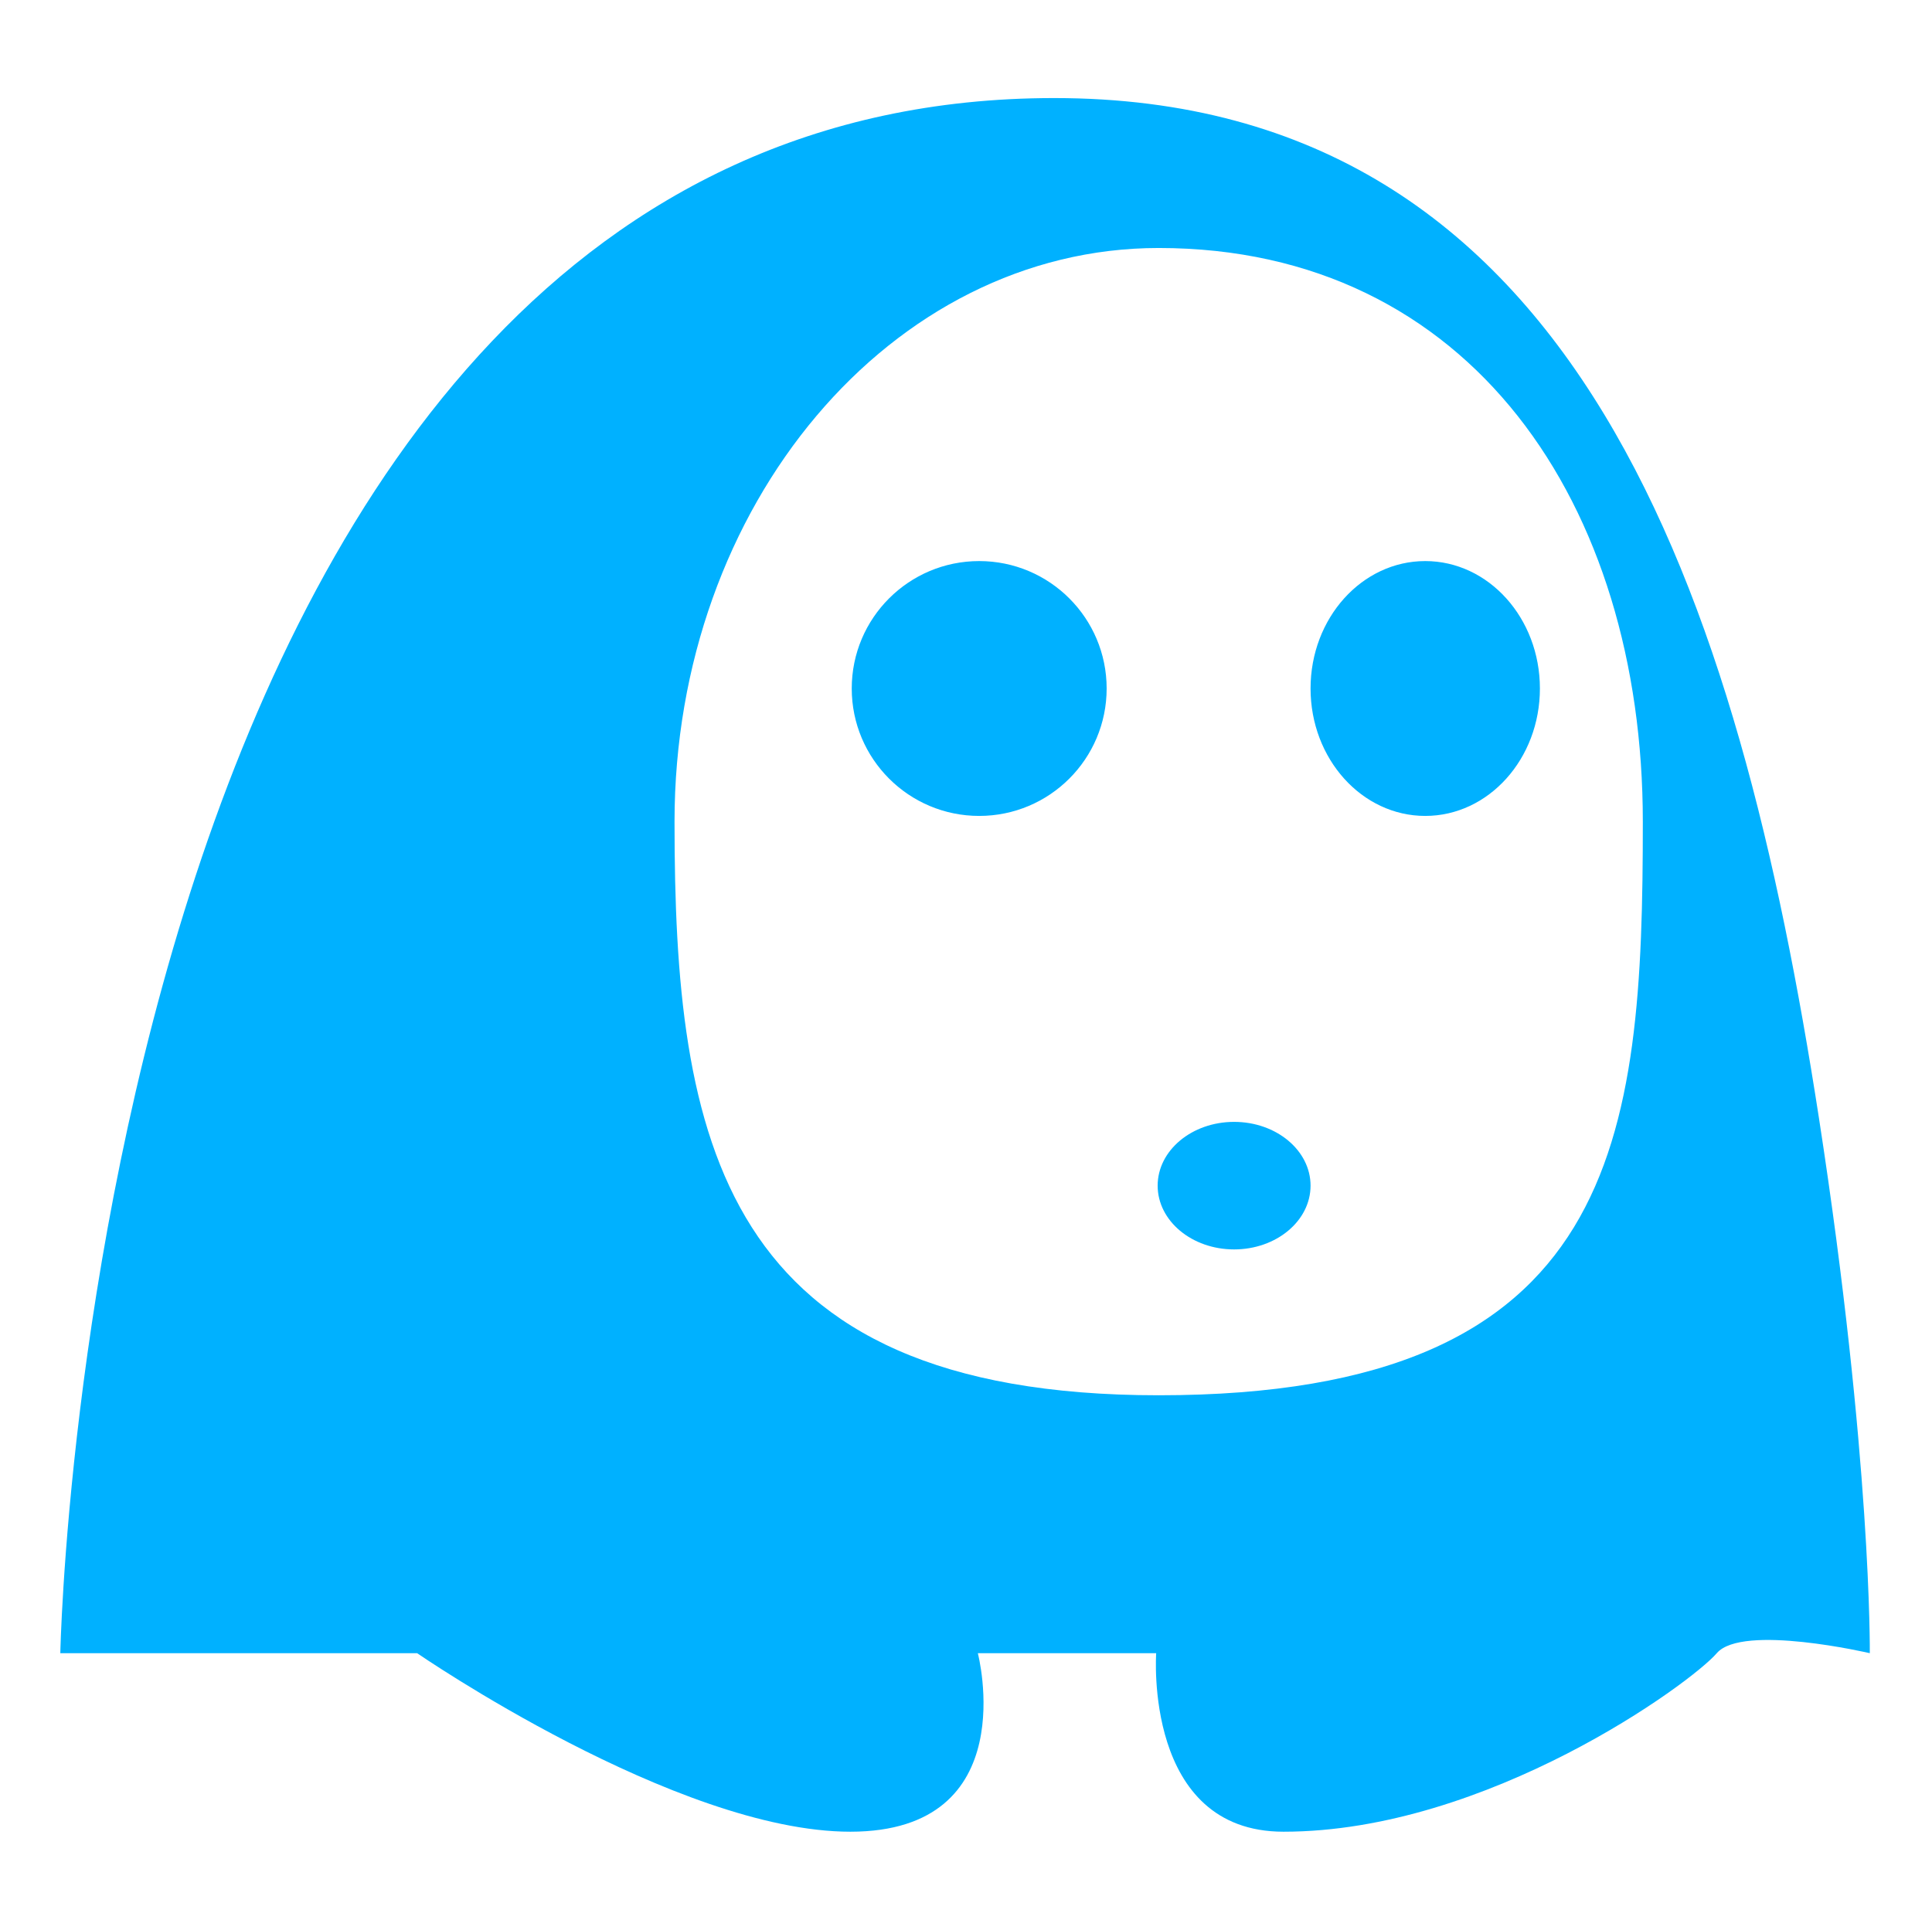
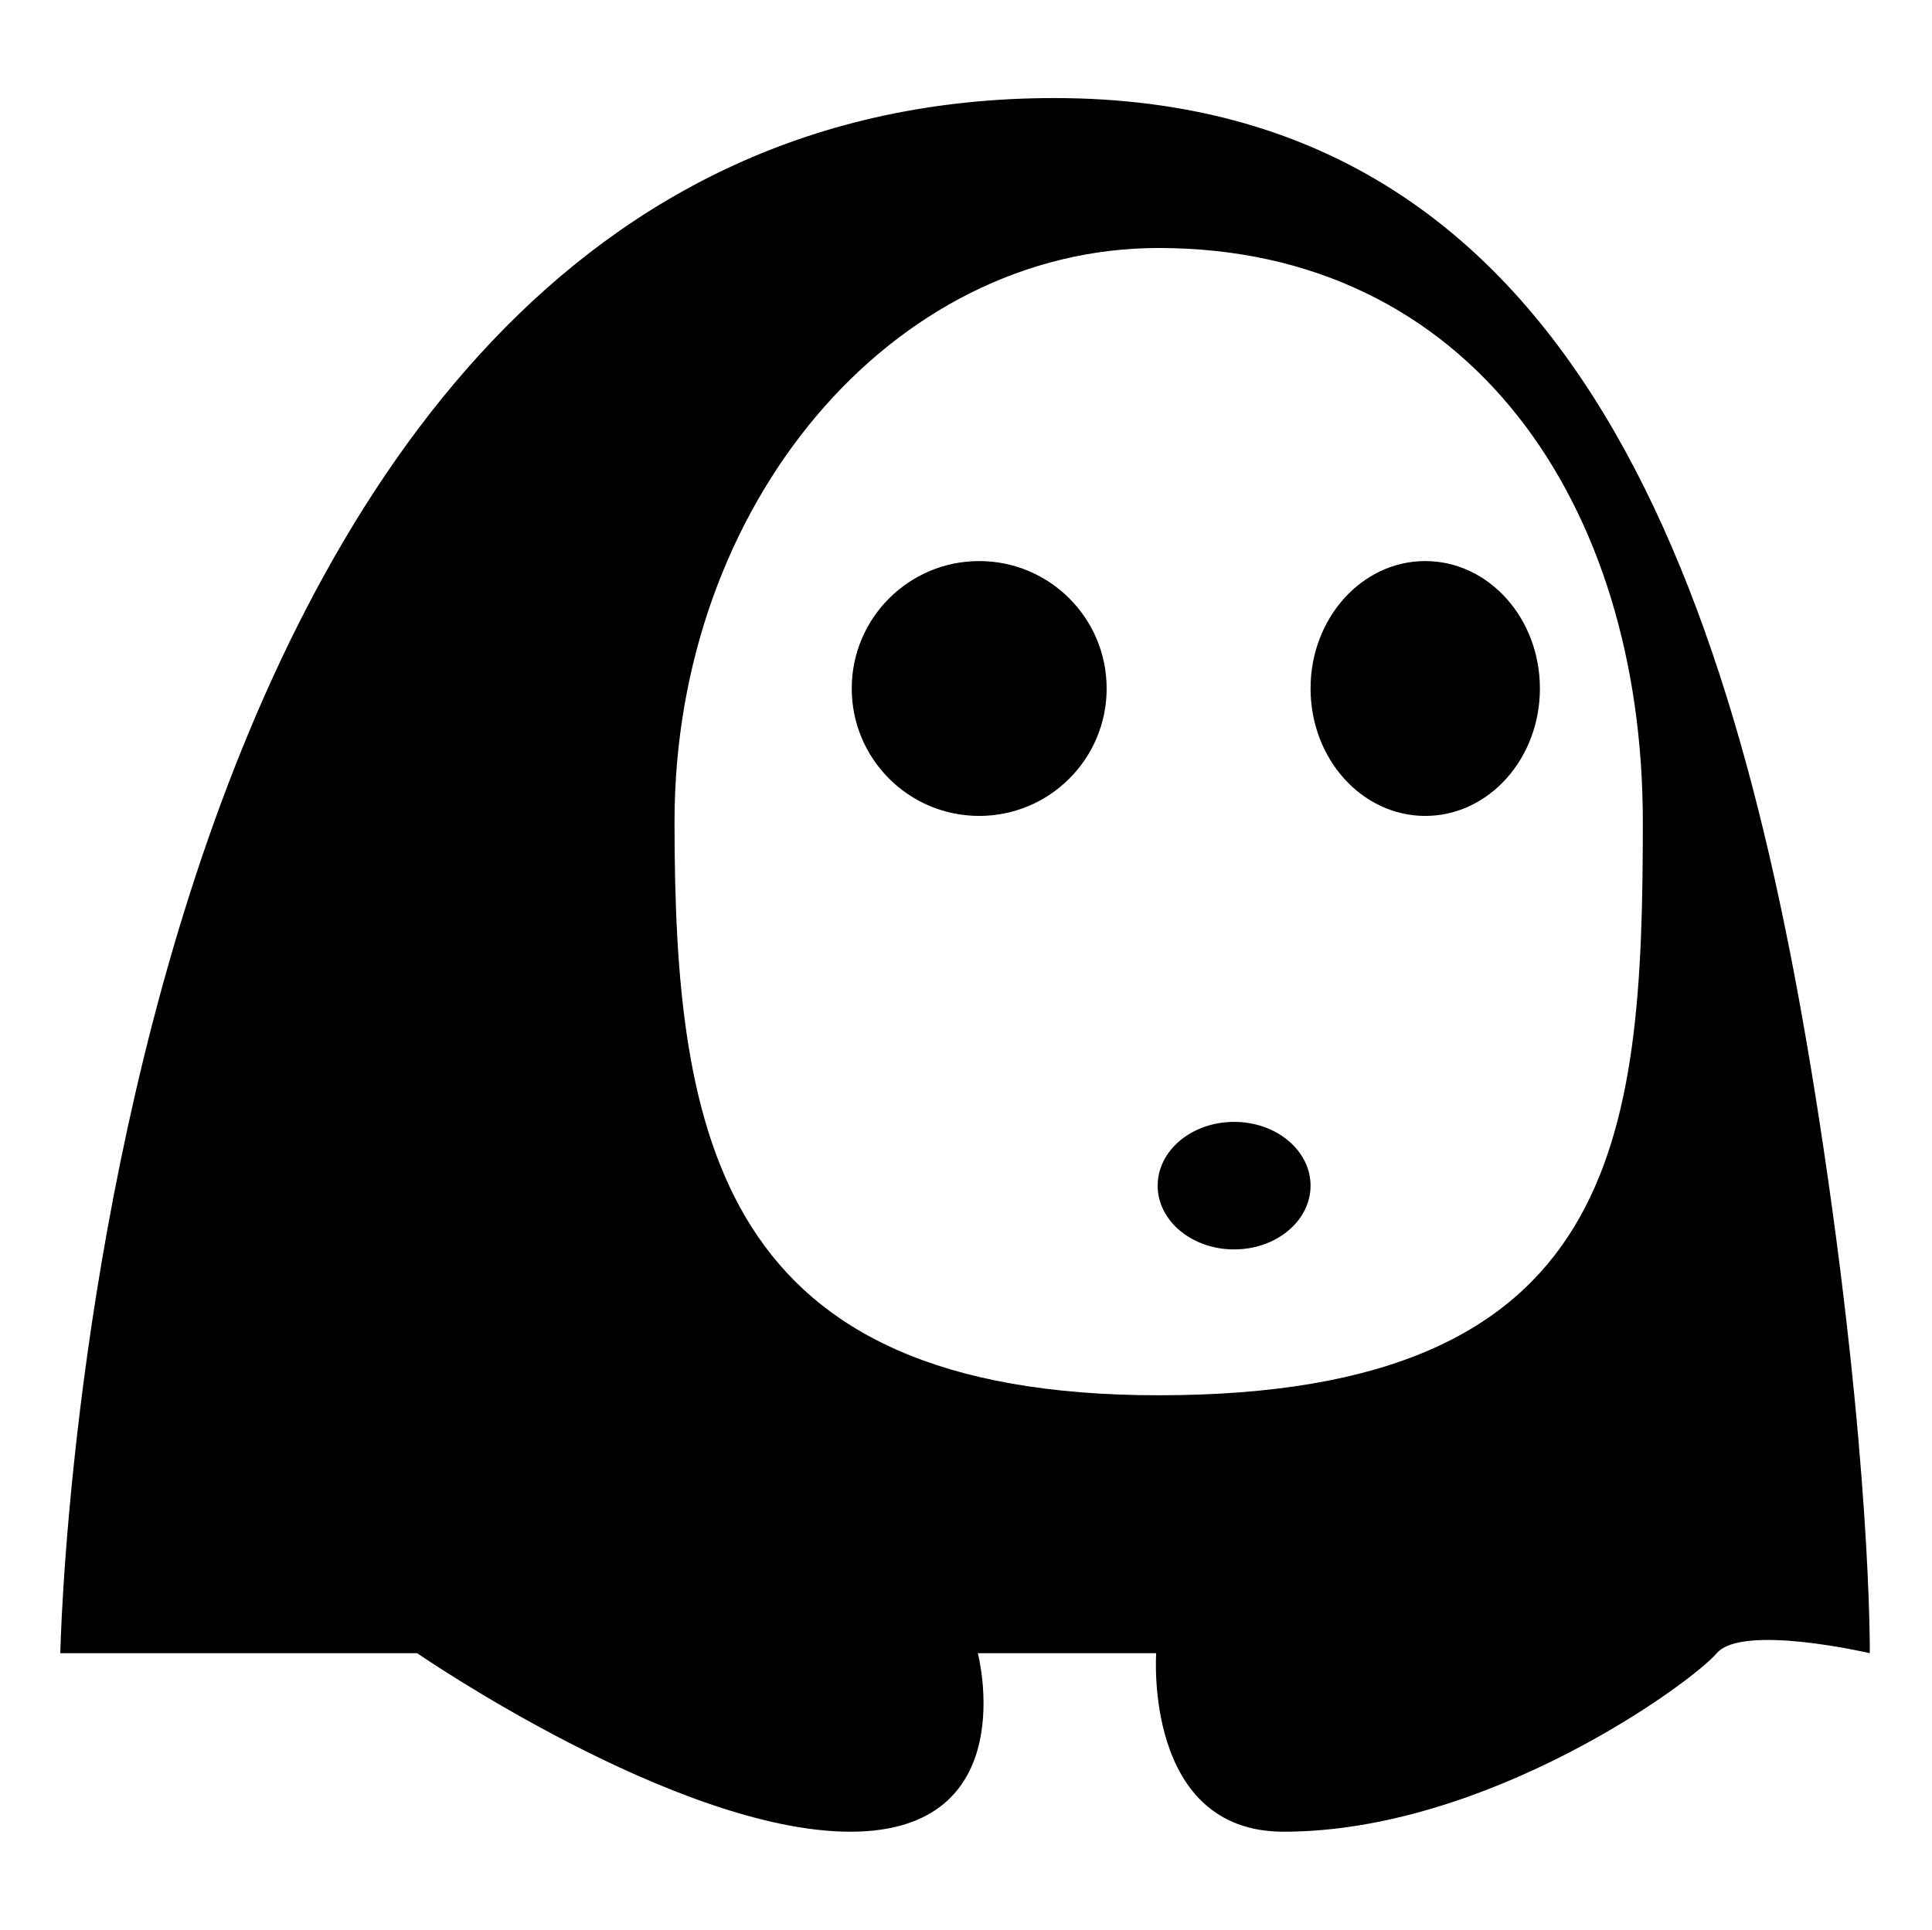
<svg xmlns="http://www.w3.org/2000/svg" class="icon" height="512" viewBox="0 0 1025 1024" version="1.1">
-   <path fill="#00B1FF" d="M965 593.18c-42.54-274.74-126.48-541.14-405.66-541.14-511.56-0.060-527.34 825.24-527.34 825.24h189.3c0 0 137.46 94.74 229.86 94.74s67.62-94.74 67.62-94.74h94.62c0 0-6.78 94.74 67.56 94.74 108.18 0 216.3-78.9 229.86-94.74 13.56-15.78 81.18 0 81.18 0s1.020-102.9-27-284.1zM614.72 740.42c-233.16 0-256.86-136.26-256.86-304.38s115.020-304.44 256.86-304.44c165.54 0 256.86 136.32 256.86 304.44 0 168.12-11.88 304.38-256.86 304.38zM451.88 365.36c0 37.345 30.275 67.62 67.62 67.62s67.62-30.275 67.62-67.62c0-37.345-30.275-67.62-67.62-67.62-37.345 0-67.62 30.275-67.62 67.62 0 0 0 0 0 0zM614.18 629.18c0 18.689 18.159 33.84 40.56 33.84s40.56-15.151 40.56-33.84c0-18.689-18.159-33.84-40.56-33.84-22.401 0-40.56 15.151-40.56 33.84zM695.3 365.36c0 37.345 27.239 67.62 60.84 67.62s60.84-30.275 60.84-67.62c0-37.345-27.239-67.62-60.84-67.62-33.601 0-60.84 30.275-60.84 67.62z" />
+   <path fill="black" d="M965 593.18c-42.54-274.74-126.48-541.14-405.66-541.14-511.56-0.060-527.34 825.24-527.34 825.24h189.3c0 0 137.46 94.74 229.86 94.74s67.62-94.74 67.62-94.74h94.62c0 0-6.78 94.74 67.56 94.74 108.18 0 216.3-78.9 229.86-94.74 13.56-15.78 81.18 0 81.18 0s1.020-102.9-27-284.1zM614.72 740.42c-233.16 0-256.86-136.26-256.86-304.38s115.020-304.44 256.86-304.44c165.54 0 256.86 136.32 256.86 304.44 0 168.12-11.88 304.38-256.86 304.38zM451.88 365.36c0 37.345 30.275 67.62 67.62 67.62s67.62-30.275 67.62-67.62c0-37.345-30.275-67.62-67.62-67.62-37.345 0-67.62 30.275-67.62 67.62 0 0 0 0 0 0zM614.18 629.18c0 18.689 18.159 33.84 40.56 33.84s40.56-15.151 40.56-33.84c0-18.689-18.159-33.84-40.56-33.84-22.401 0-40.56 15.151-40.56 33.84zM695.3 365.36c0 37.345 27.239 67.62 60.84 67.62s60.84-30.275 60.84-67.62c0-37.345-27.239-67.62-60.84-67.62-33.601 0-60.84 30.275-60.84 67.62z" />
</svg>
